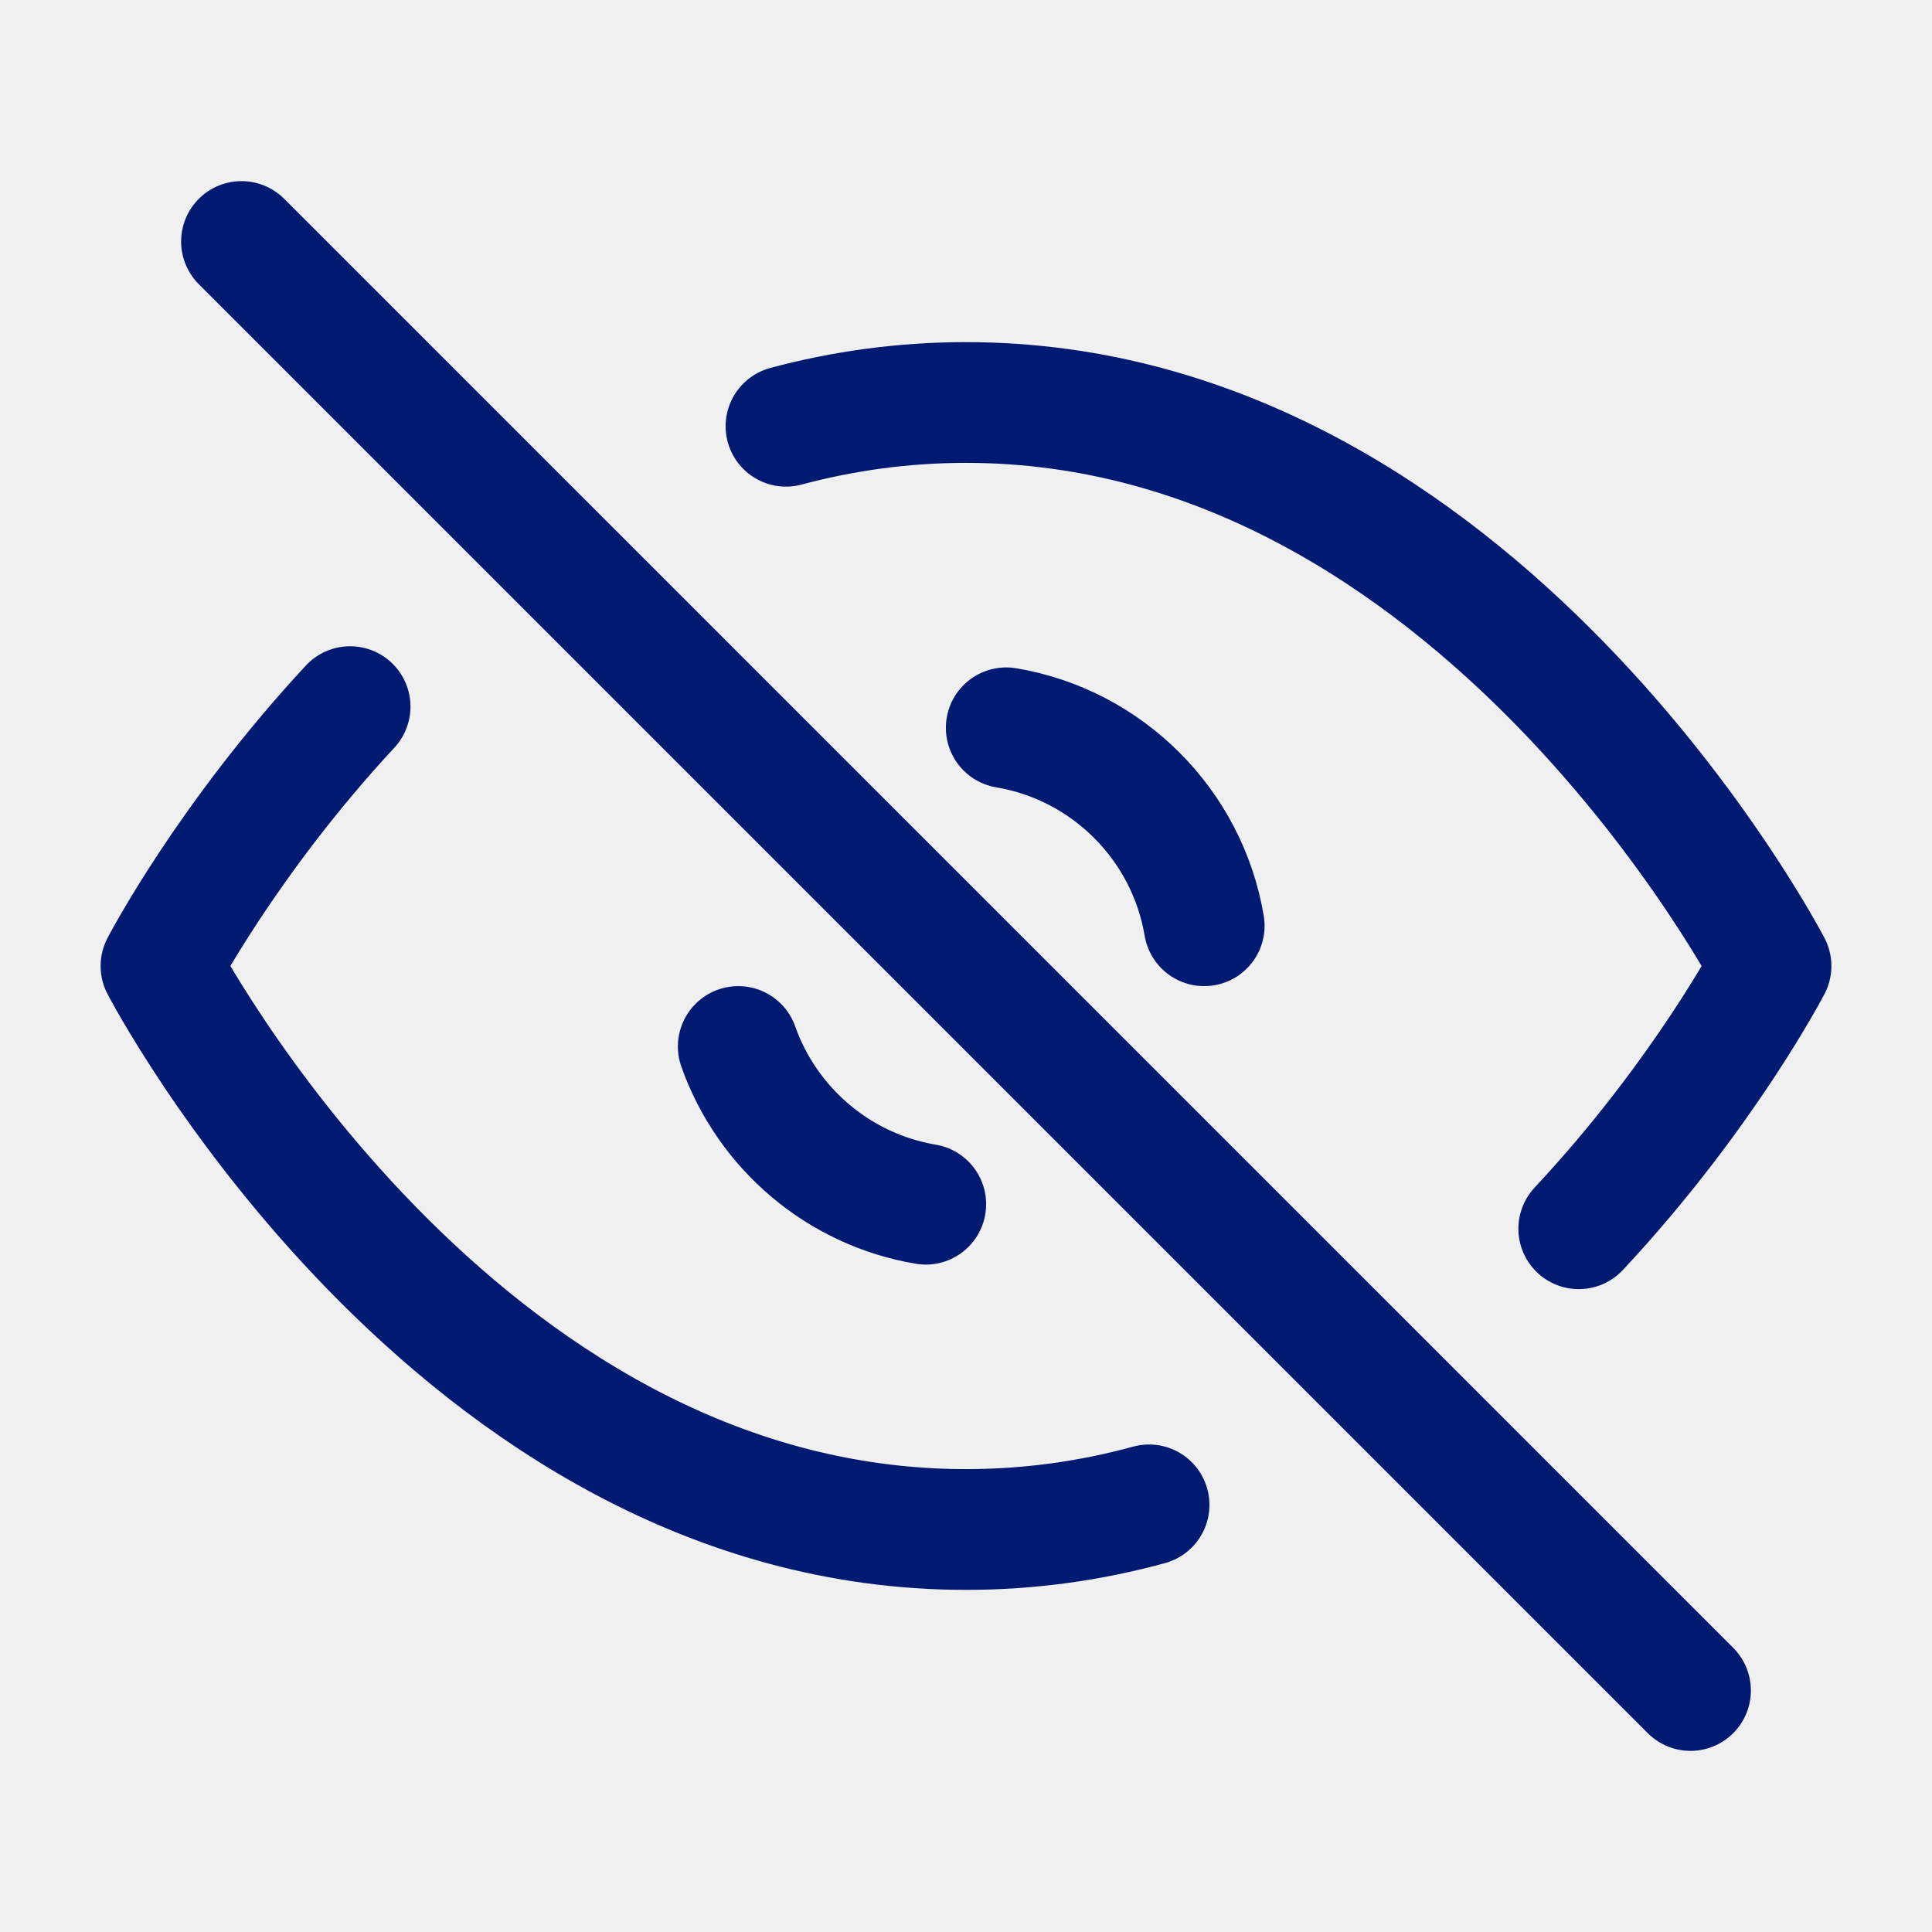
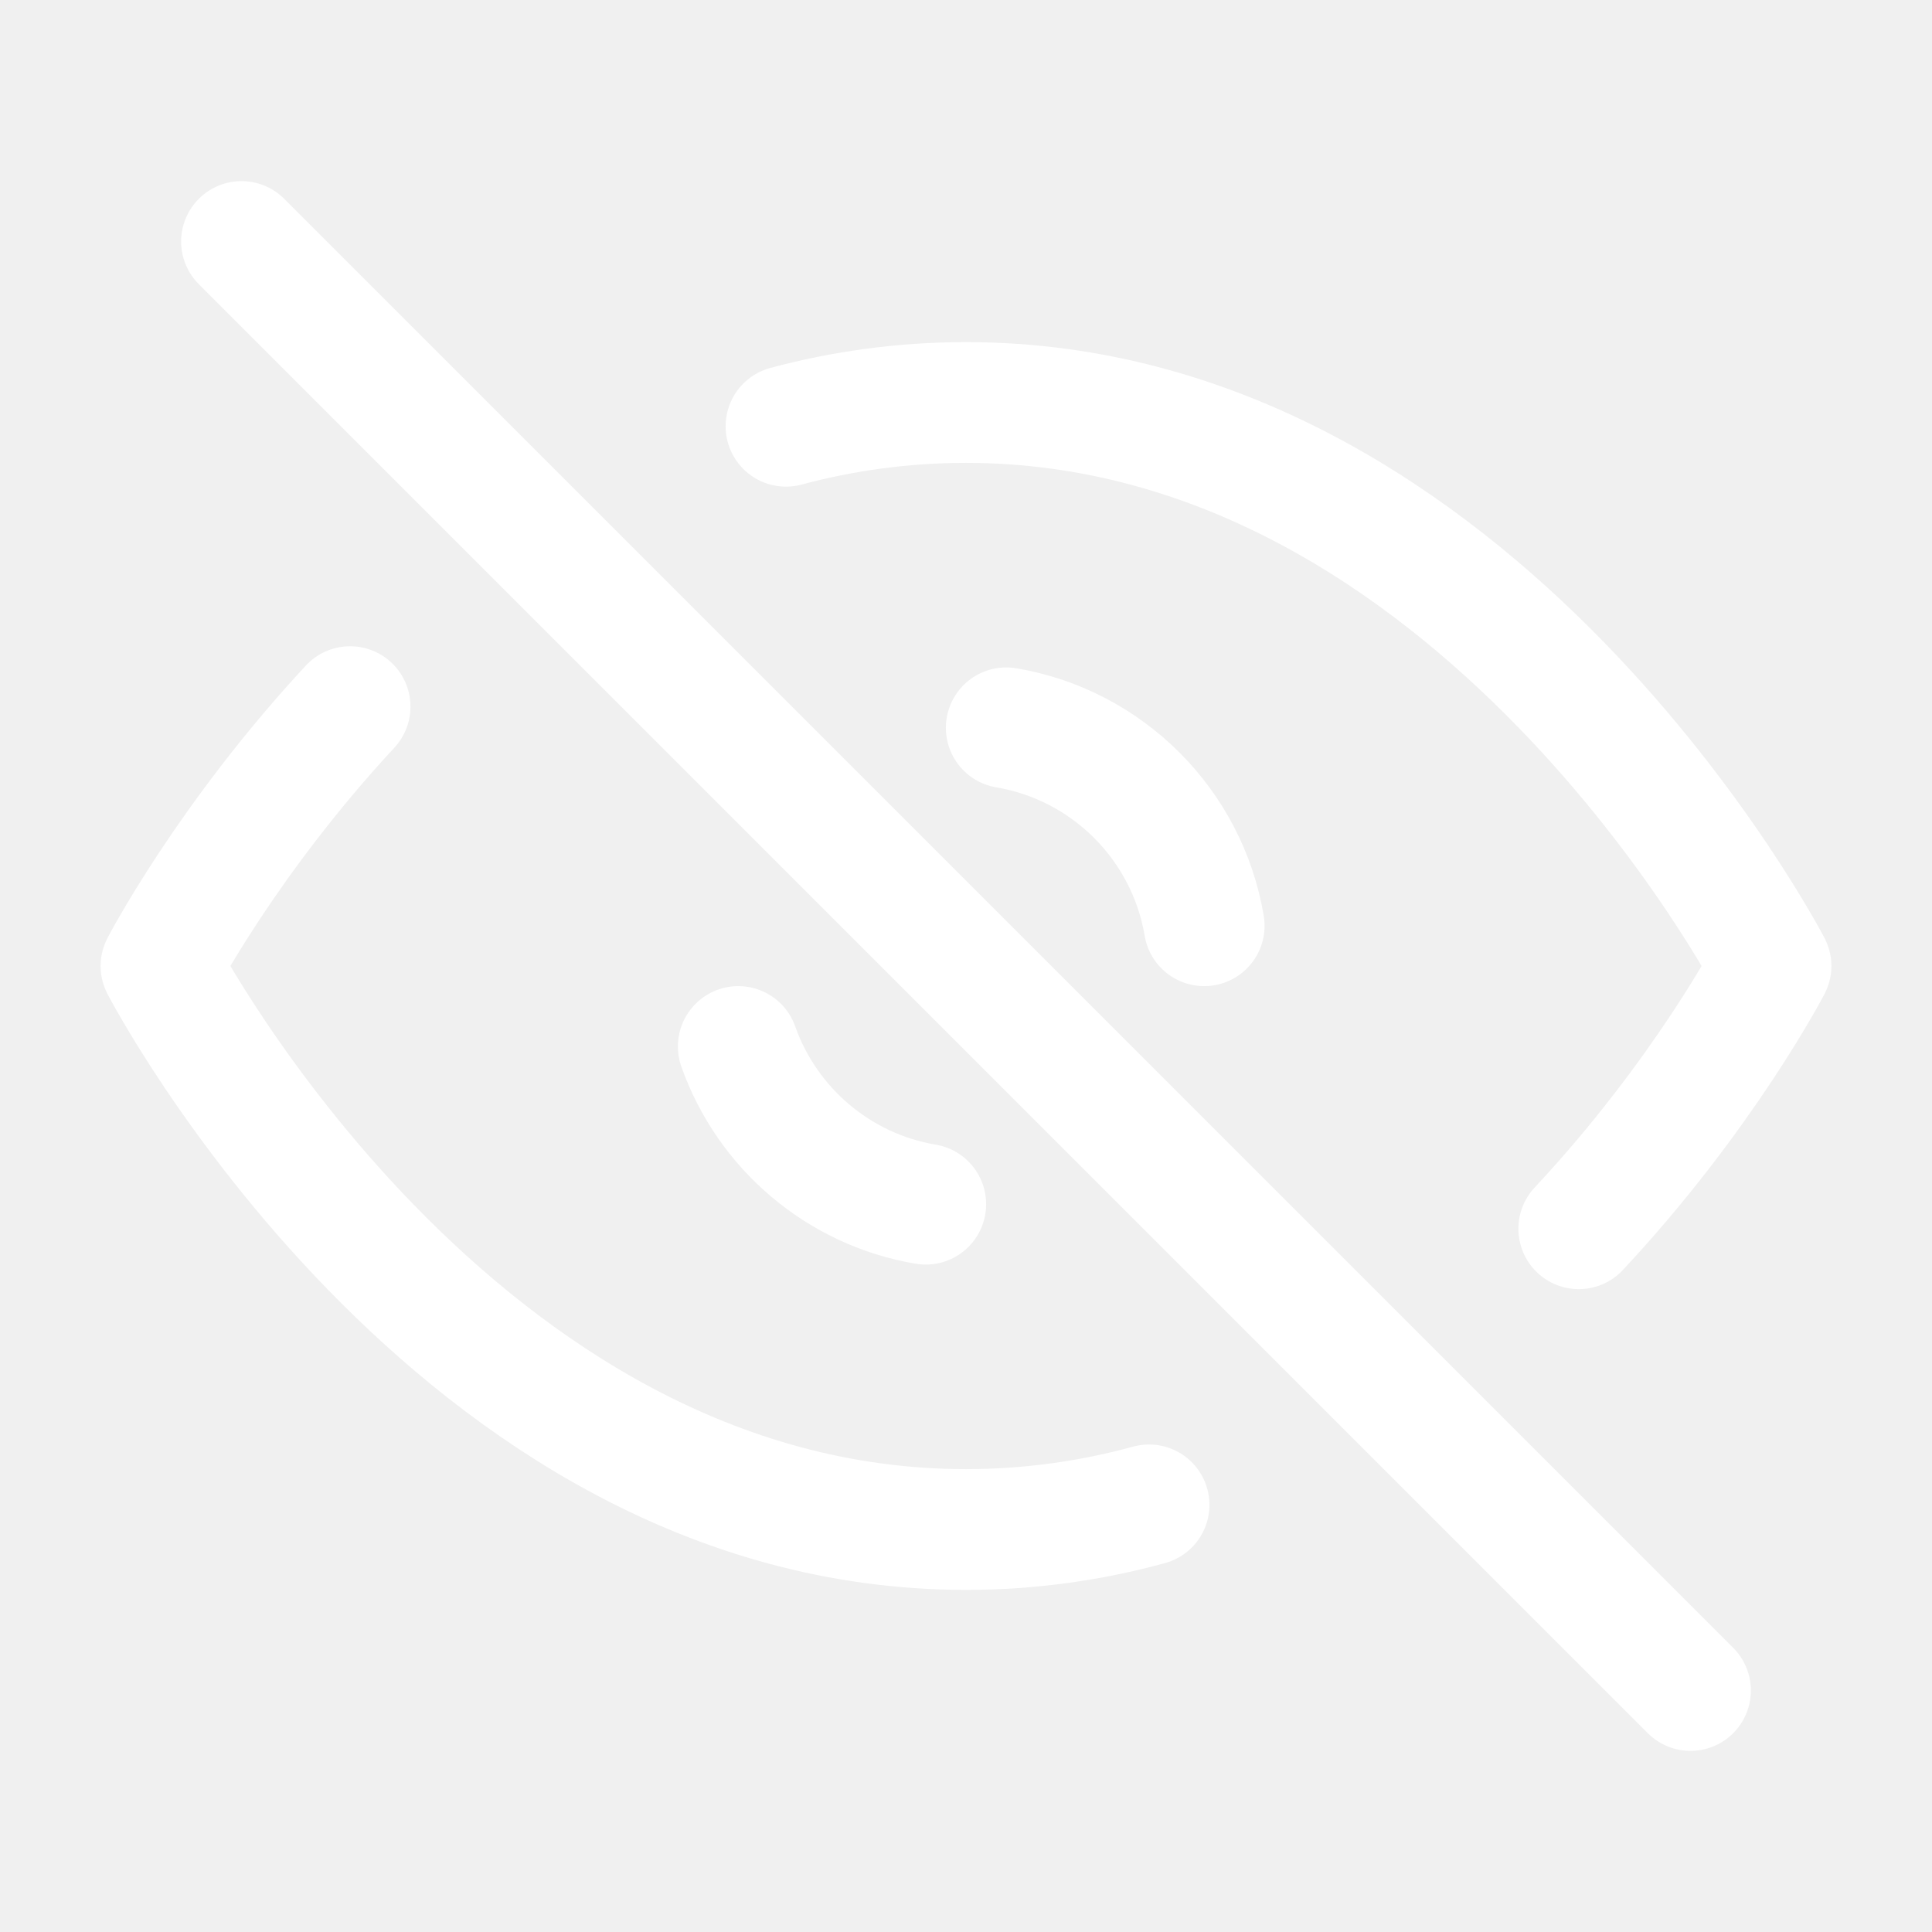
<svg xmlns="http://www.w3.org/2000/svg" width="800px" height="800px" viewBox="0 0 24 24" fill="none">
-   <path d="M9.764 5.295C10.466 5.107 11.212 5 12 5C18.364 5 22 12 22 12C22 12 21.171 13.596 19.612 15.264M4.349 8.778C2.815 10.431 2 12 2 12C2 12 5.636 19 12 19C12.802 19 13.561 18.889 14.274 18.694M11.5 14.959C10.416 14.777 9.529 14.013 9.171 13M12.5 9.041C13.756 9.252 14.748 10.244 14.959 11.5M3 3L21 21" stroke="#001A72" stroke-width="1.5" stroke-linecap="round" stroke-linejoin="round" />
+   <path d="M9.764 5.295C10.466 5.107 11.212 5 12 5C18.364 5 22 12 22 12C22 12 21.171 13.596 19.612 15.264M4.349 8.778C2.815 10.431 2 12 2 12C2 12 5.636 19 12 19C12.802 19 13.561 18.889 14.274 18.694M11.5 14.959C10.416 14.777 9.529 14.013 9.171 13M12.5 9.041C13.756 9.252 14.748 10.244 14.959 11.5M3 3L21 21" stroke="#ffffff" stroke-width="1.5" stroke-linecap="round" stroke-linejoin="round" />
</svg>
